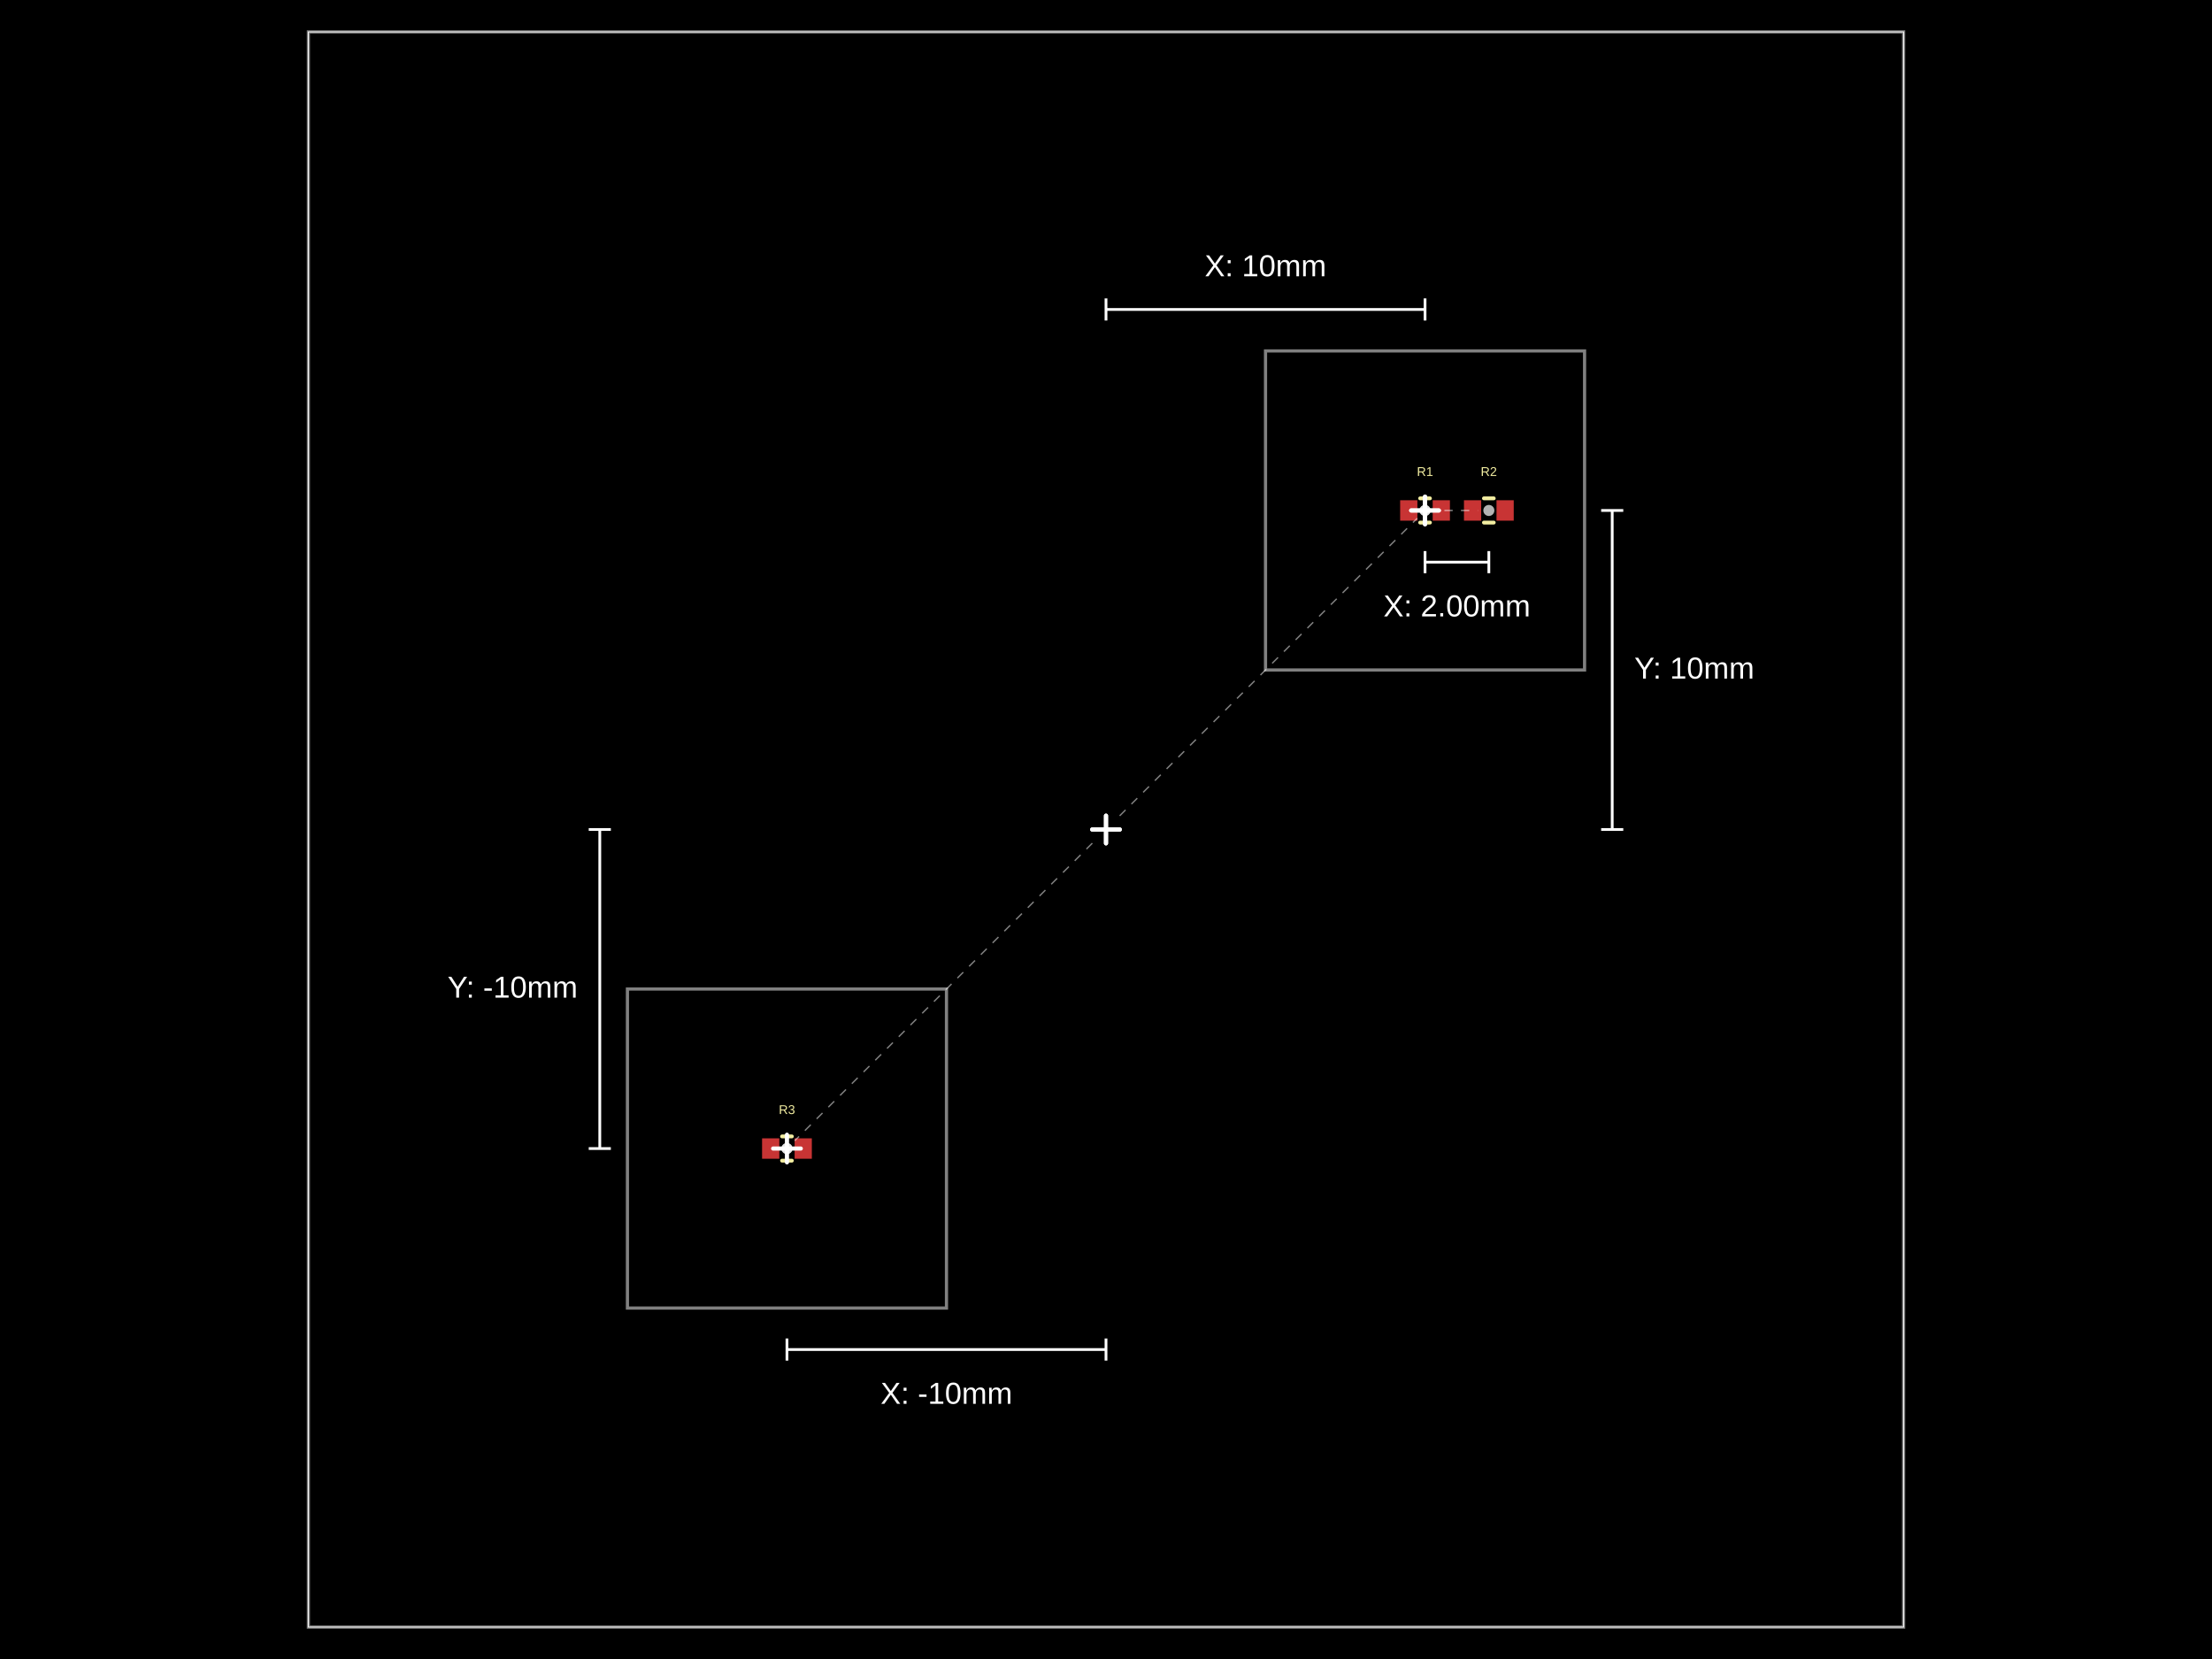
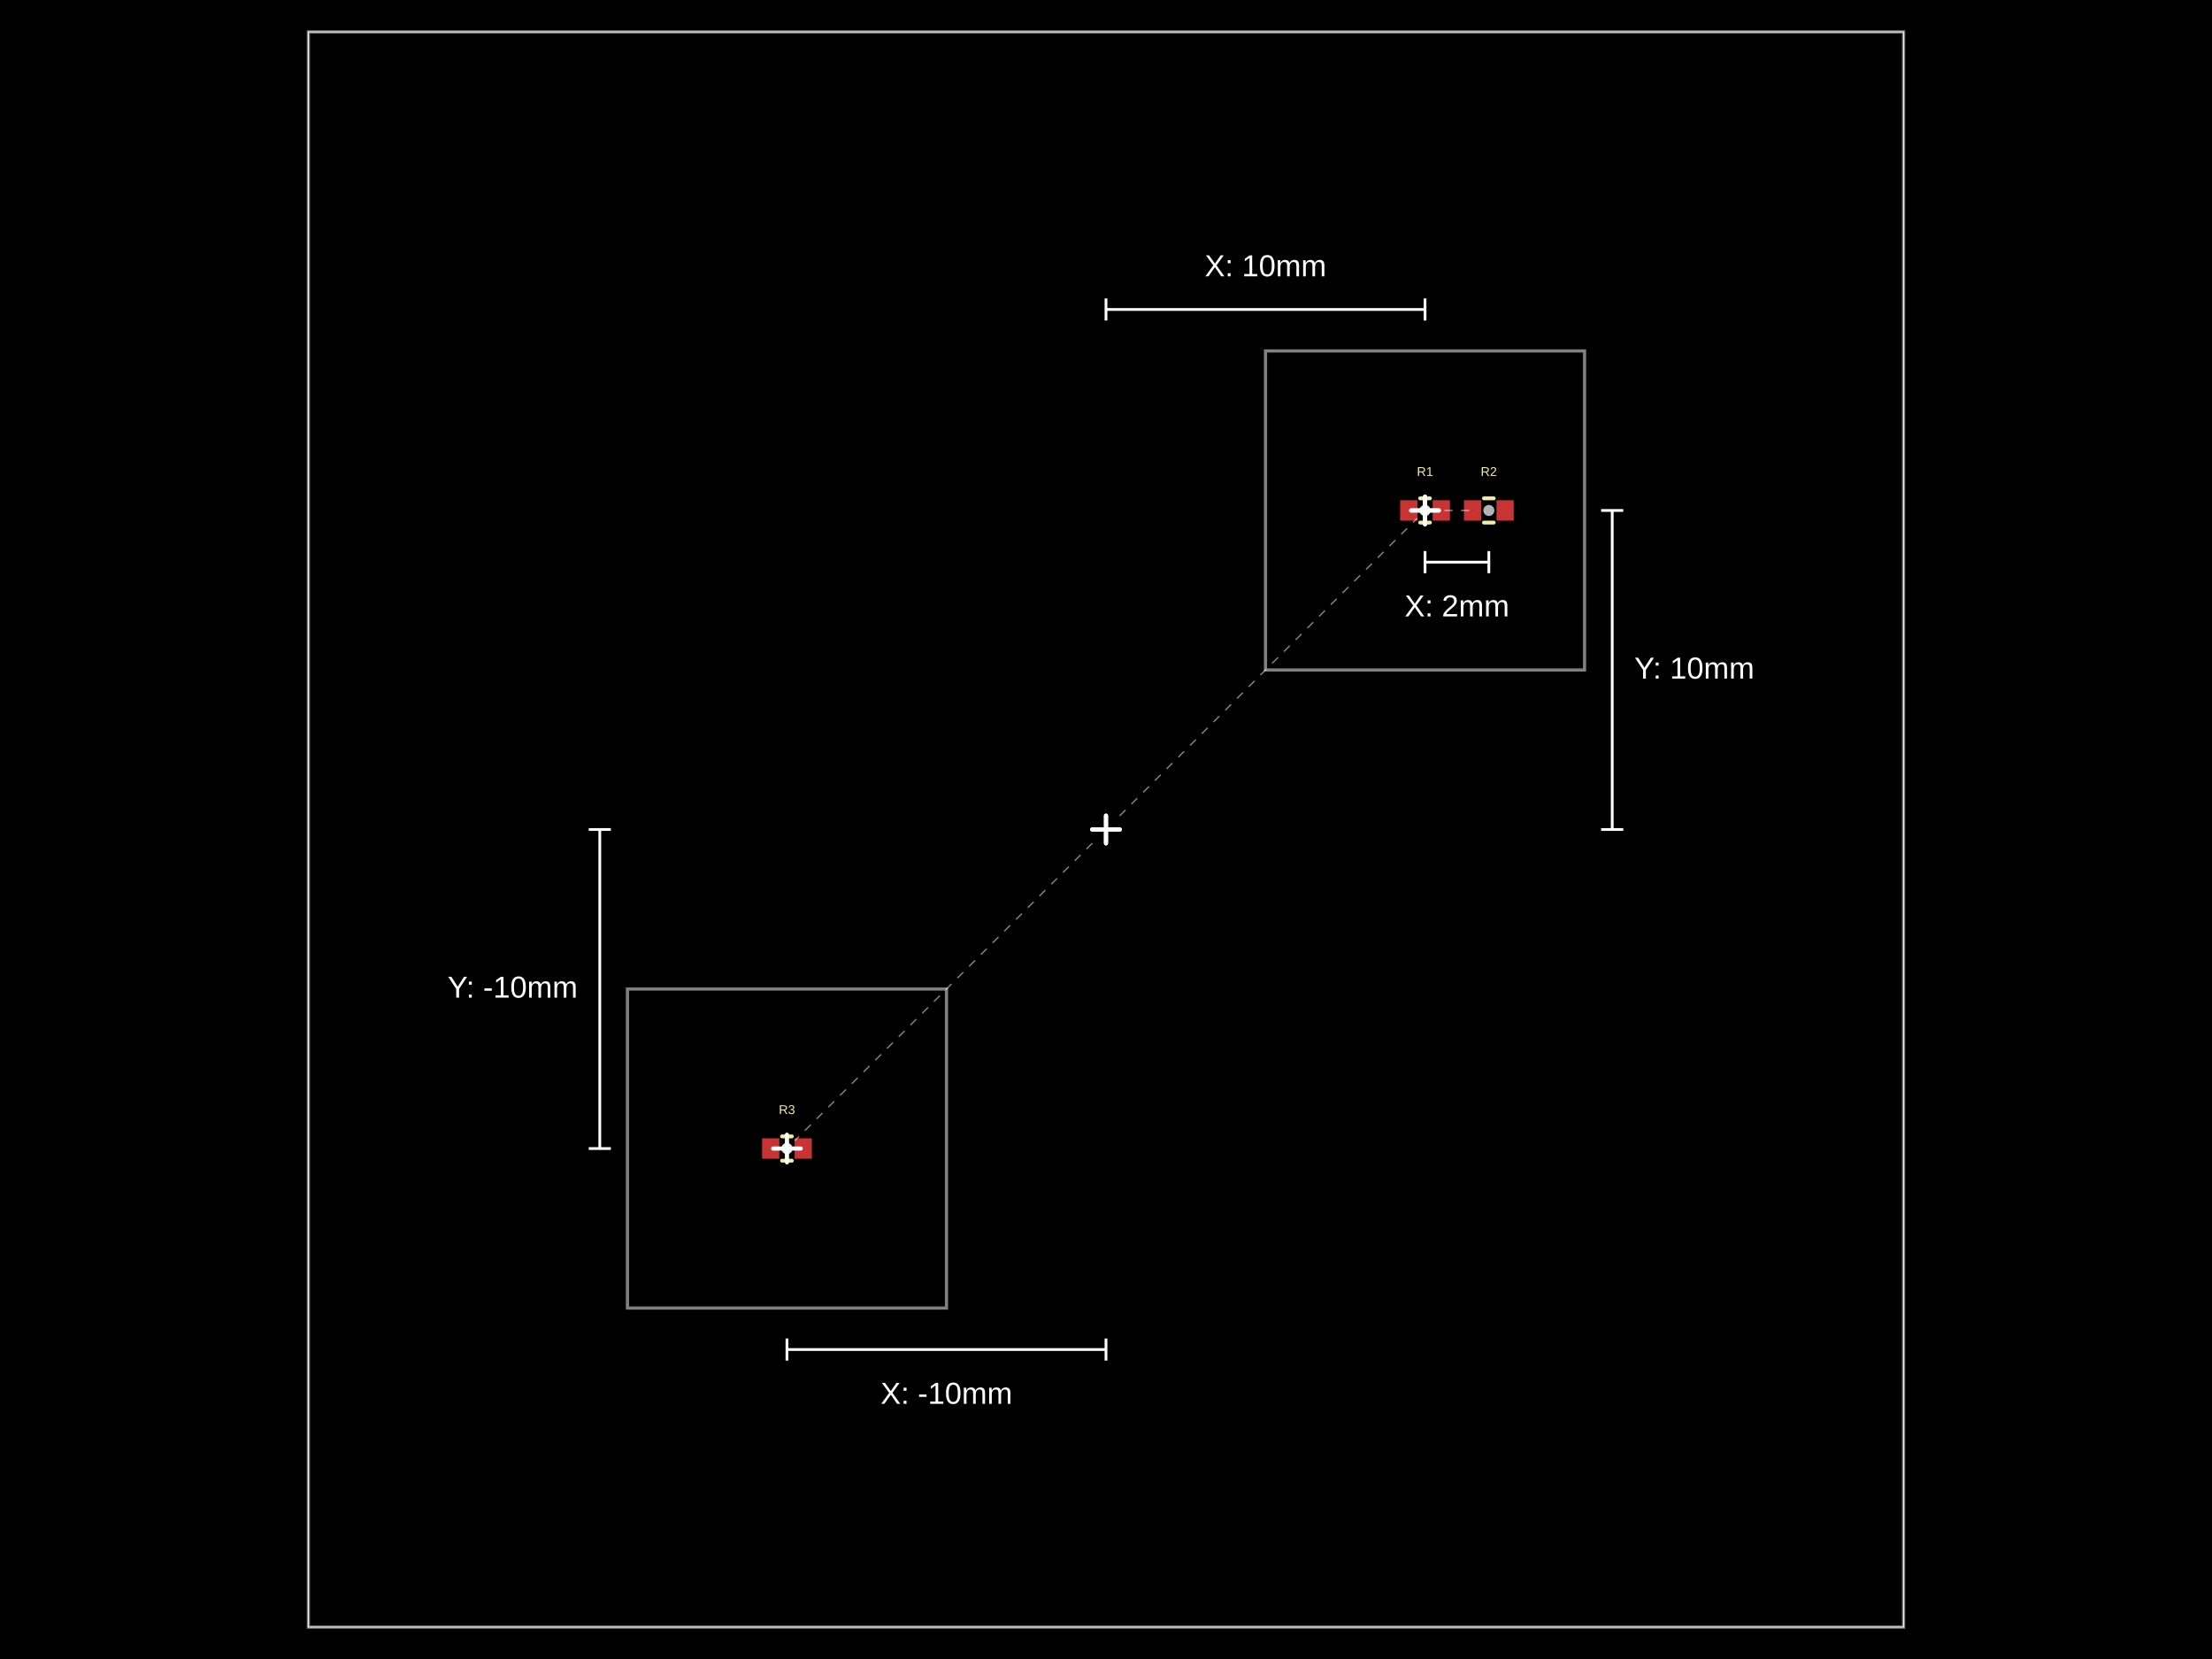
- <svg xmlns="http://www.w3.org/2000/svg" width="800" height="600" data-software-used-string="@tscircuit/core@0.0.1233">
+ <svg xmlns="http://www.w3.org/2000/svg" width="800" height="600" data-software-used-string="@tscircuit/core@0.0.1513">
  <style />
  <rect class="boundary" x="0" y="0" fill="#000" width="800" height="600" data-type="pcb_background" data-pcb-layer="global" />
  <rect class="pcb-boundary" fill="none" stroke="#fff" stroke-width="0.3" x="111.538" y="11.538" width="576.923" height="576.923" data-type="pcb_boundary" data-pcb-layer="global" />
  <path class="pcb-panel" d="M 111.538 588.462 L 688.462 588.462 L 688.462 11.538 L 111.538 11.538 Z" fill="none" stroke="rgba(255, 255, 255, 0.5)" stroke-width="1.154" data-type="pcb_panel" data-pcb-layer="board" />
  <path class="pcb-board" d="M 457.692 242.308 L 573.077 242.308 L 573.077 126.923 L 457.692 126.923 Z" fill="none" stroke="rgba(255, 255, 255, 0.5)" stroke-width="1.154" data-type="pcb_board" data-pcb-layer="board" />
  <path class="pcb-board" d="M 226.923 473.077 L 342.308 473.077 L 342.308 357.692 L 226.923 357.692 Z" fill="none" stroke="rgba(255, 255, 255, 0.5)" stroke-width="1.154" data-type="pcb_board" data-pcb-layer="board" />
-   <rect class="pcb-pad" fill="rgb(200, 52, 52)" x="506.385" y="180.923" width="6.231" height="7.385" data-type="pcb_smtpad" data-pcb-layer="top" />
-   <rect class="pcb-pad" fill="rgb(200, 52, 52)" x="518.154" y="180.923" width="6.231" height="7.385" data-type="pcb_smtpad" data-pcb-layer="top" />
-   <rect class="pcb-pad" fill="rgb(200, 52, 52)" x="529.462" y="180.923" width="6.231" height="7.385" data-type="pcb_smtpad" data-pcb-layer="top" />
-   <rect class="pcb-pad" fill="rgb(200, 52, 52)" x="541.231" y="180.923" width="6.231" height="7.385" data-type="pcb_smtpad" data-pcb-layer="top" />
-   <rect class="pcb-pad" fill="rgb(200, 52, 52)" x="275.615" y="411.692" width="6.231" height="7.385" data-type="pcb_smtpad" data-pcb-layer="top" />
-   <rect class="pcb-pad" fill="rgb(200, 52, 52)" x="287.385" y="411.692" width="6.231" height="7.385" data-type="pcb_smtpad" data-pcb-layer="top" />
+   <rect class="pcb-pad" fill="rgb(200, 52, 52)" x="506.385" y="180.923" width="6.231" height="7.385" data-type="pcb_smtpad" data-pcb-layer="top" data-pad-name="R1.pin1" />
+   <rect class="pcb-pad" fill="rgb(200, 52, 52)" x="518.154" y="180.923" width="6.231" height="7.385" data-type="pcb_smtpad" data-pcb-layer="top" data-pad-name="R1.pin2" />
+   <rect class="pcb-pad" fill="rgb(200, 52, 52)" x="529.462" y="180.923" width="6.231" height="7.385" data-type="pcb_smtpad" data-pcb-layer="top" data-pad-name="R2.pin1" />
+   <rect class="pcb-pad" fill="rgb(200, 52, 52)" x="541.231" y="180.923" width="6.231" height="7.385" data-type="pcb_smtpad" data-pcb-layer="top" data-pad-name="R2.pin2" />
+   <rect class="pcb-pad" fill="rgb(200, 52, 52)" x="275.615" y="411.692" width="6.231" height="7.385" data-type="pcb_smtpad" data-pcb-layer="top" data-pad-name="R3.pin1" />
+   <rect class="pcb-pad" fill="rgb(200, 52, 52)" x="287.385" y="411.692" width="6.231" height="7.385" data-type="pcb_smtpad" data-pcb-layer="top" data-pad-name="R3.pin2" />
  <path class="pcb-silkscreen pcb-silkscreen-top" d="M 513.612 180.231 L 517.157 180.231" fill="none" stroke="#f2eda1" stroke-width="1.385" stroke-linecap="round" stroke-linejoin="round" data-pcb-component-id="pcb_component_0" data-pcb-silkscreen-path-id="pcb_silkscreen_path_0" data-type="pcb_silkscreen_path" data-pcb-layer="top" />
  <path class="pcb-silkscreen pcb-silkscreen-top" d="M 513.612 189 L 517.157 189" fill="none" stroke="#f2eda1" stroke-width="1.385" stroke-linecap="round" stroke-linejoin="round" data-pcb-component-id="pcb_component_0" data-pcb-silkscreen-path-id="pcb_silkscreen_path_1" data-type="pcb_silkscreen_path" data-pcb-layer="top" />
-   <text x="0" y="0" dx="0" dy="0" fill="#f2eda1" font-family="Arial, sans-serif" font-size="4.615" text-anchor="middle" dominant-baseline="central" transform="matrix(1,0,0,1,515.3846,170.5385)" class="pcb-silkscreen-text pcb-silkscreen-top" data-pcb-silkscreen-text-id="pcb_component_0" stroke="none" data-type="pcb_silkscreen_text" data-pcb-layer="top">R1</text>
+   <text x="0" y="0" dx="0" dy="0" fill="#f2eda1" font-family="Arial, sans-serif" font-size="4.615" text-anchor="middle" dominant-baseline="central" transform="matrix(1,0,0,1,515.3846,170.5385)" class="pcb-silkscreen-text pcb-silkscreen-top" data-pcb-silkscreen-text-id="pcb_silkscreen_text_0" stroke="none" data-type="pcb_silkscreen_text" data-pcb-layer="top">R1</text>
  <path class="pcb-silkscreen pcb-silkscreen-top" d="M 536.689 180.231 L 540.234 180.231" fill="none" stroke="#f2eda1" stroke-width="1.385" stroke-linecap="round" stroke-linejoin="round" data-pcb-component-id="pcb_component_1" data-pcb-silkscreen-path-id="pcb_silkscreen_path_2" data-type="pcb_silkscreen_path" data-pcb-layer="top" />
  <path class="pcb-silkscreen pcb-silkscreen-top" d="M 536.689 189 L 540.234 189" fill="none" stroke="#f2eda1" stroke-width="1.385" stroke-linecap="round" stroke-linejoin="round" data-pcb-component-id="pcb_component_1" data-pcb-silkscreen-path-id="pcb_silkscreen_path_3" data-type="pcb_silkscreen_path" data-pcb-layer="top" />
-   <text x="0" y="0" dx="0" dy="0" fill="#f2eda1" font-family="Arial, sans-serif" font-size="4.615" text-anchor="middle" dominant-baseline="central" transform="matrix(1,0,0,1,538.4615,170.5385)" class="pcb-silkscreen-text pcb-silkscreen-top" data-pcb-silkscreen-text-id="pcb_component_1" stroke="none" data-type="pcb_silkscreen_text" data-pcb-layer="top">R2</text>
+   <text x="0" y="0" dx="0" dy="0" fill="#f2eda1" font-family="Arial, sans-serif" font-size="4.615" text-anchor="middle" dominant-baseline="central" transform="matrix(1,0,0,1,538.4615,170.5385)" class="pcb-silkscreen-text pcb-silkscreen-top" data-pcb-silkscreen-text-id="pcb_silkscreen_text_1" stroke="none" data-type="pcb_silkscreen_text" data-pcb-layer="top">R2</text>
  <path class="pcb-silkscreen pcb-silkscreen-top" d="M 282.843 411 L 286.388 411" fill="none" stroke="#f2eda1" stroke-width="1.385" stroke-linecap="round" stroke-linejoin="round" data-pcb-component-id="pcb_component_2" data-pcb-silkscreen-path-id="pcb_silkscreen_path_4" data-type="pcb_silkscreen_path" data-pcb-layer="top" />
  <path class="pcb-silkscreen pcb-silkscreen-top" d="M 282.843 419.769 L 286.388 419.769" fill="none" stroke="#f2eda1" stroke-width="1.385" stroke-linecap="round" stroke-linejoin="round" data-pcb-component-id="pcb_component_2" data-pcb-silkscreen-path-id="pcb_silkscreen_path_5" data-type="pcb_silkscreen_path" data-pcb-layer="top" />
-   <text x="0" y="0" dx="0" dy="0" fill="#f2eda1" font-family="Arial, sans-serif" font-size="4.615" text-anchor="middle" dominant-baseline="central" transform="matrix(1,0,0,1,284.6154,401.3077)" class="pcb-silkscreen-text pcb-silkscreen-top" data-pcb-silkscreen-text-id="pcb_component_2" stroke="none" data-type="pcb_silkscreen_text" data-pcb-layer="top">R3</text>
+   <text x="0" y="0" dx="0" dy="0" fill="#f2eda1" font-family="Arial, sans-serif" font-size="4.615" text-anchor="middle" dominant-baseline="central" transform="matrix(1,0,0,1,284.6154,401.3077)" class="pcb-silkscreen-text pcb-silkscreen-top" data-pcb-silkscreen-text-id="pcb_silkscreen_text_2" stroke="none" data-type="pcb_silkscreen_text" data-pcb-layer="top">R3</text>
  <g class="anchor-offset-marker" data-type="anchor_offset_marker">
    <line x1="515.385" y1="179.615" x2="515.385" y2="189.615" stroke="#ffffff" stroke-width="1.5" stroke-linecap="round" />
    <line x1="510.385" y1="184.615" x2="520.385" y2="184.615" stroke="#ffffff" stroke-width="1.5" stroke-linecap="round" />
  </g>
  <line x1="515.385" y1="184.615" x2="515.385" y2="184.615" stroke="#ffffff" stroke-width="0.5" stroke-dasharray="3,3" opacity="0.5" class="anchor-offset-connector" />
  <circle cx="515.385" cy="184.615" r="2" fill="#ffffff" opacity="0.7" class="anchor-offset-component-marker" />
  <g class="anchor-offset-marker" data-type="anchor_offset_marker">
    <line x1="515.385" y1="179.615" x2="515.385" y2="189.615" stroke="#ffffff" stroke-width="1.5" stroke-linecap="round" />
    <line x1="510.385" y1="184.615" x2="520.385" y2="184.615" stroke="#ffffff" stroke-width="1.5" stroke-linecap="round" />
  </g>
  <line x1="522.385" y1="184.615" x2="534.462" y2="184.615" stroke="#ffffff" stroke-width="0.5" stroke-dasharray="3,3" opacity="0.5" class="anchor-offset-connector" />
  <circle cx="538.462" cy="184.615" r="2" fill="#ffffff" opacity="0.7" class="anchor-offset-component-marker" />
  <line x1="515.385" y1="203.308" x2="538.462" y2="203.308" stroke="#ffffff" stroke-width="1" class="anchor-offset-dimension-x" />
  <line x1="515.385" y1="199.308" x2="515.385" y2="207.308" stroke="#ffffff" stroke-width="1" />
  <line x1="538.462" y1="199.308" x2="538.462" y2="207.308" stroke="#ffffff" stroke-width="1" />
-   <text x="526.923" y="215.308" fill="#ffffff" font-size="11" font-family="Arial, sans-serif" text-anchor="middle" dominant-baseline="hanging" class="anchor-offset-label">X: 2.00mm</text>
+   <text x="526.923" y="215.308" fill="#ffffff" font-size="11" font-family="Arial, sans-serif" text-anchor="middle" dominant-baseline="hanging" class="anchor-offset-label">X: 2mm</text>
  <g class="anchor-offset-marker" data-type="anchor_offset_marker">
    <line x1="400" y1="295" x2="400" y2="305" stroke="#ffffff" stroke-width="1.5" stroke-linecap="round" />
    <line x1="395" y1="300" x2="405" y2="300" stroke="#ffffff" stroke-width="1.5" stroke-linecap="round" />
  </g>
  <line x1="404.95" y1="295.05" x2="512.556" y2="187.444" stroke="#ffffff" stroke-width="0.5" stroke-dasharray="3,3" opacity="0.5" class="anchor-offset-connector" />
  <circle cx="515.385" cy="184.615" r="2" fill="#ffffff" opacity="0.7" class="anchor-offset-component-marker" />
  <line x1="400" y1="111.923" x2="515.385" y2="111.923" stroke="#ffffff" stroke-width="1" class="anchor-offset-dimension-x" />
  <line x1="400" y1="107.923" x2="400" y2="115.923" stroke="#ffffff" stroke-width="1" />
  <line x1="515.385" y1="107.923" x2="515.385" y2="115.923" stroke="#ffffff" stroke-width="1" />
  <text x="457.692" y="99.923" fill="#ffffff" font-size="11" font-family="Arial, sans-serif" text-anchor="middle" dominant-baseline="baseline" class="anchor-offset-label">X: 10mm</text>
  <line x1="583.077" y1="300" x2="583.077" y2="184.615" stroke="#ffffff" stroke-width="1" class="anchor-offset-dimension-y" />
  <line x1="579.077" y1="300" x2="587.077" y2="300" stroke="#ffffff" stroke-width="1" />
  <line x1="579.077" y1="184.615" x2="587.077" y2="184.615" stroke="#ffffff" stroke-width="1" />
  <text x="591.077" y="242.308" fill="#ffffff" font-size="11" font-family="Arial, sans-serif" text-anchor="start" dominant-baseline="middle" class="anchor-offset-label">Y: 10mm</text>
  <g class="anchor-offset-marker" data-type="anchor_offset_marker">
    <line x1="284.615" y1="410.385" x2="284.615" y2="420.385" stroke="#ffffff" stroke-width="1.5" stroke-linecap="round" />
    <line x1="279.615" y1="415.385" x2="289.615" y2="415.385" stroke="#ffffff" stroke-width="1.5" stroke-linecap="round" />
  </g>
  <line x1="284.615" y1="415.385" x2="284.615" y2="415.385" stroke="#ffffff" stroke-width="0.5" stroke-dasharray="3,3" opacity="0.5" class="anchor-offset-connector" />
  <circle cx="284.615" cy="415.385" r="2" fill="#ffffff" opacity="0.7" class="anchor-offset-component-marker" />
  <g class="anchor-offset-marker" data-type="anchor_offset_marker">
    <line x1="400" y1="295" x2="400" y2="305" stroke="#ffffff" stroke-width="1.5" stroke-linecap="round" />
    <line x1="395" y1="300" x2="405" y2="300" stroke="#ffffff" stroke-width="1.5" stroke-linecap="round" />
  </g>
  <line x1="395.05" y1="304.95" x2="287.444" y2="412.556" stroke="#ffffff" stroke-width="0.5" stroke-dasharray="3,3" opacity="0.5" class="anchor-offset-connector" />
  <circle cx="284.615" cy="415.385" r="2" fill="#ffffff" opacity="0.7" class="anchor-offset-component-marker" />
  <line x1="400" y1="488.077" x2="284.615" y2="488.077" stroke="#ffffff" stroke-width="1" class="anchor-offset-dimension-x" />
  <line x1="400" y1="484.077" x2="400" y2="492.077" stroke="#ffffff" stroke-width="1" />
  <line x1="284.615" y1="484.077" x2="284.615" y2="492.077" stroke="#ffffff" stroke-width="1" />
  <text x="342.308" y="500.077" fill="#ffffff" font-size="11" font-family="Arial, sans-serif" text-anchor="middle" dominant-baseline="hanging" class="anchor-offset-label">X: -10mm</text>
  <line x1="216.923" y1="300" x2="216.923" y2="415.385" stroke="#ffffff" stroke-width="1" class="anchor-offset-dimension-y" />
  <line x1="212.923" y1="300" x2="220.923" y2="300" stroke="#ffffff" stroke-width="1" />
  <line x1="212.923" y1="415.385" x2="220.923" y2="415.385" stroke="#ffffff" stroke-width="1" />
  <text x="208.923" y="357.692" fill="#ffffff" font-size="11" font-family="Arial, sans-serif" text-anchor="end" dominant-baseline="middle" class="anchor-offset-label">Y: -10mm</text>
</svg>
